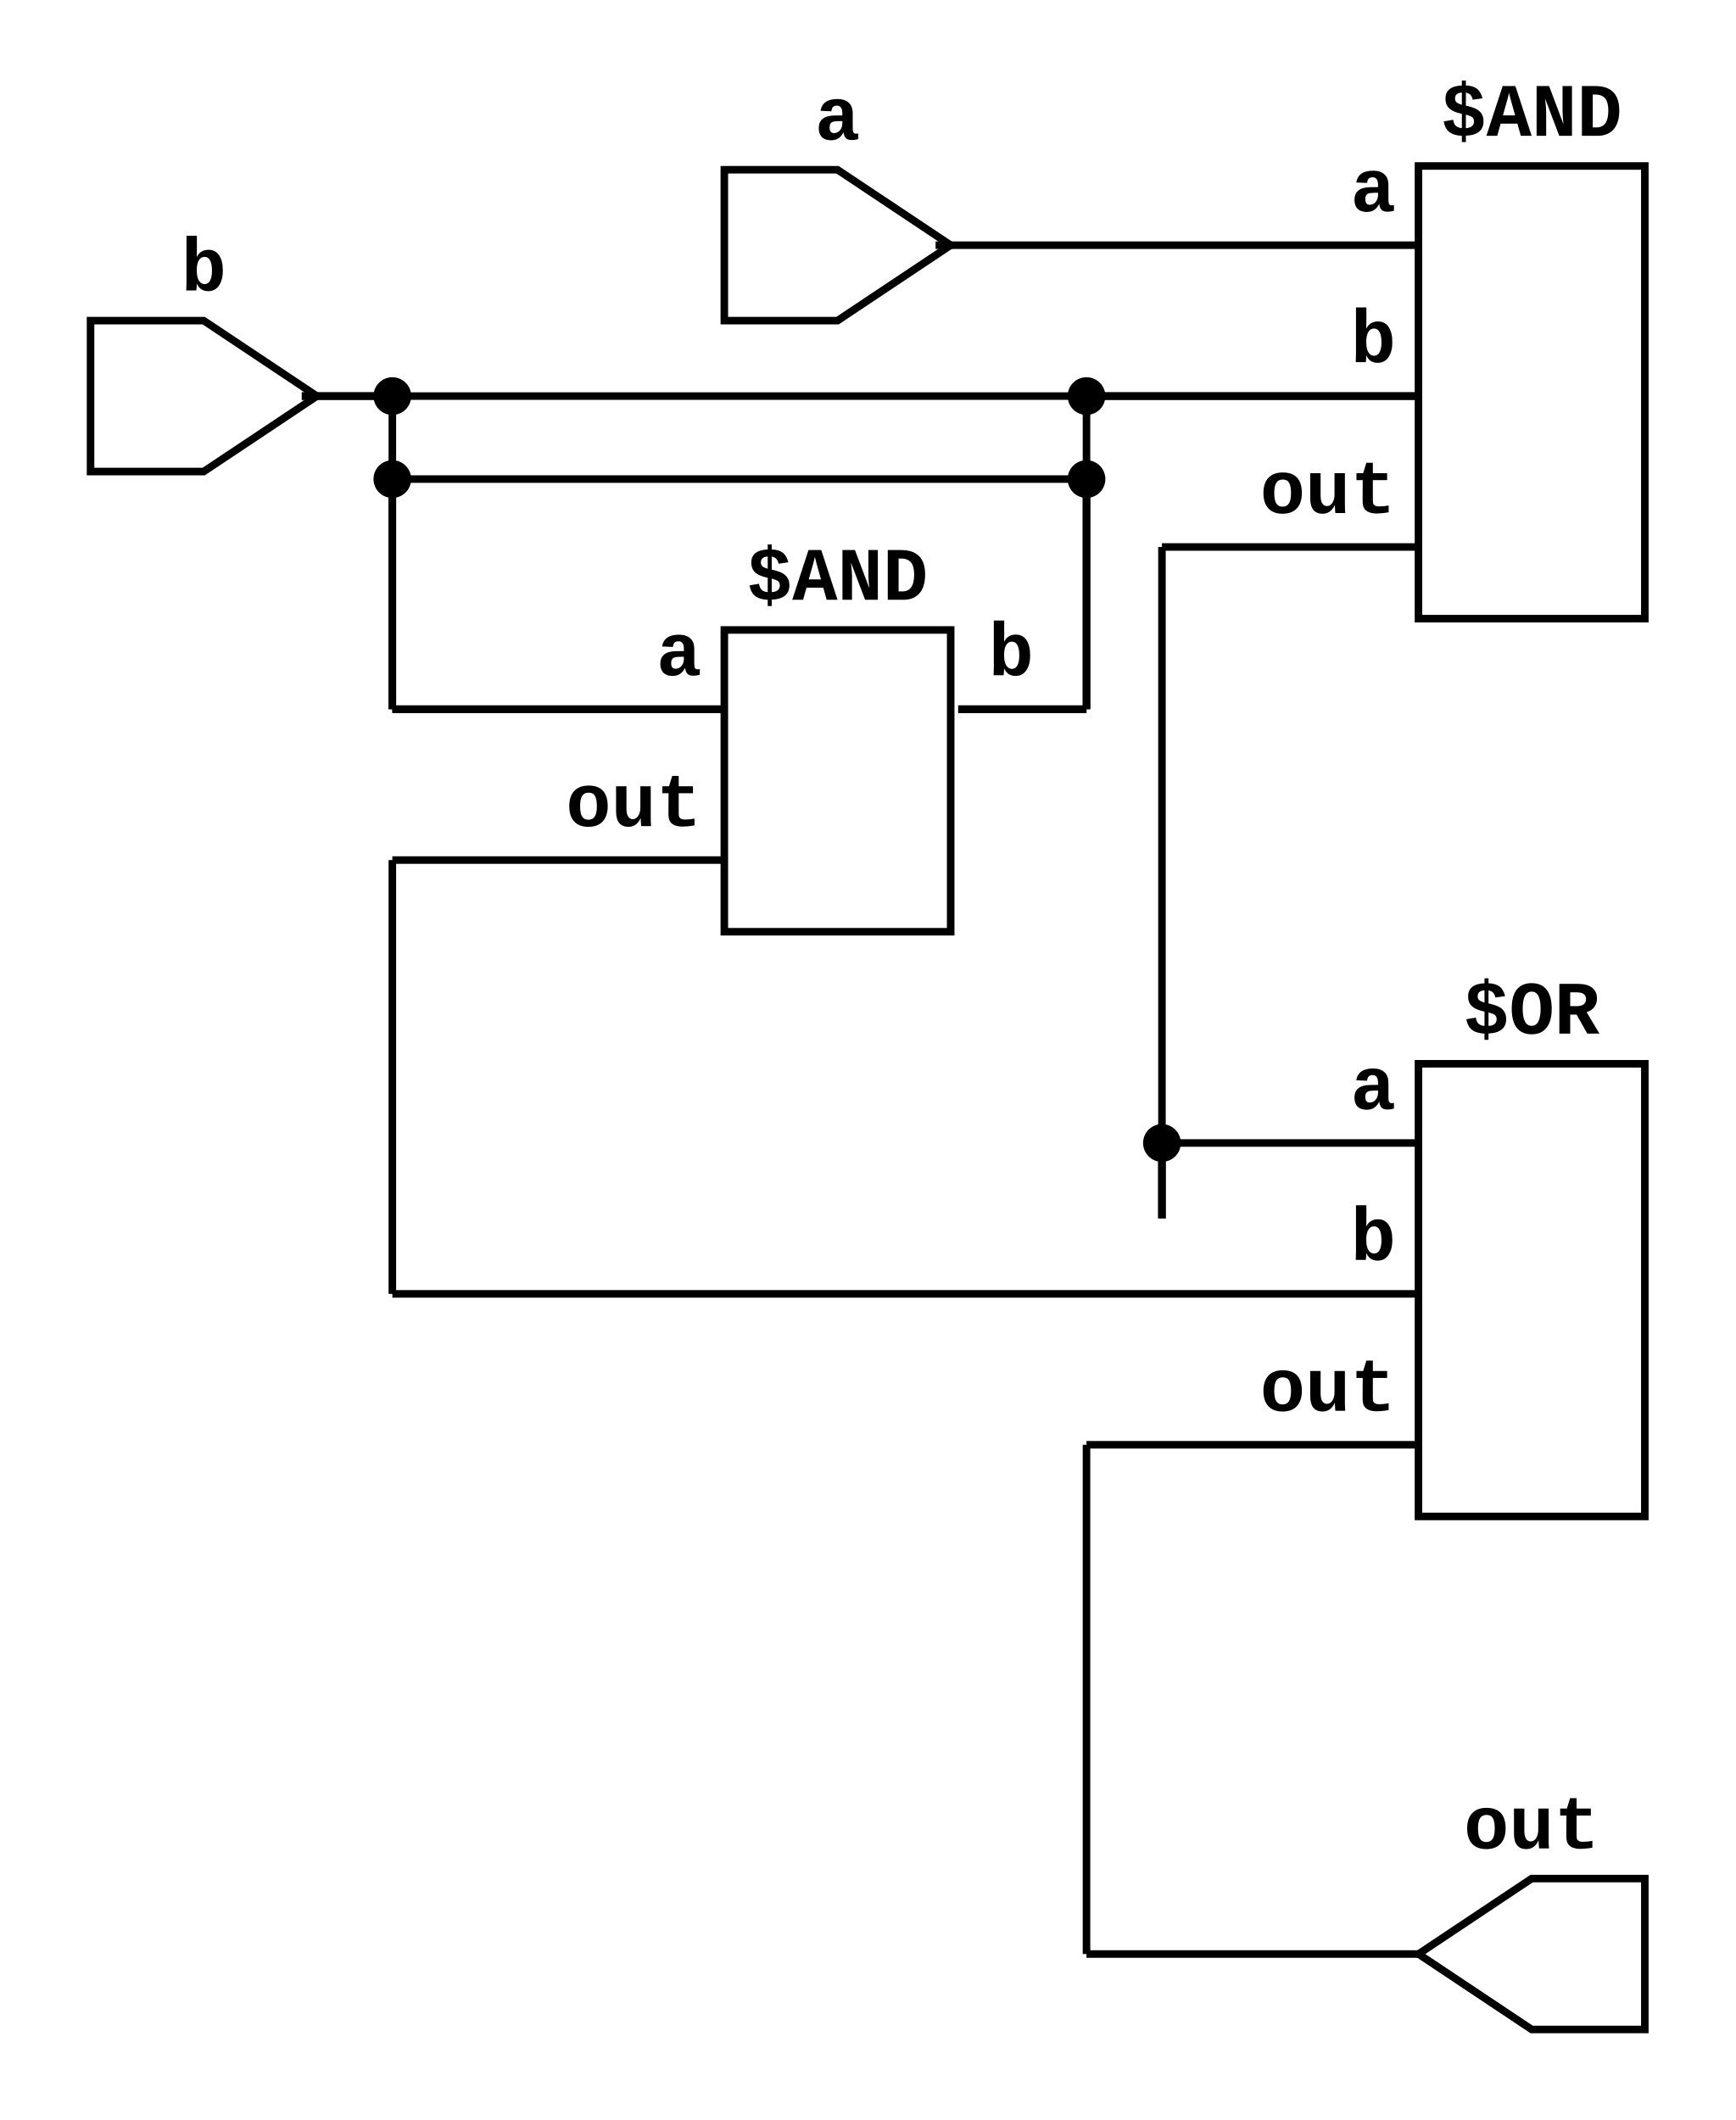
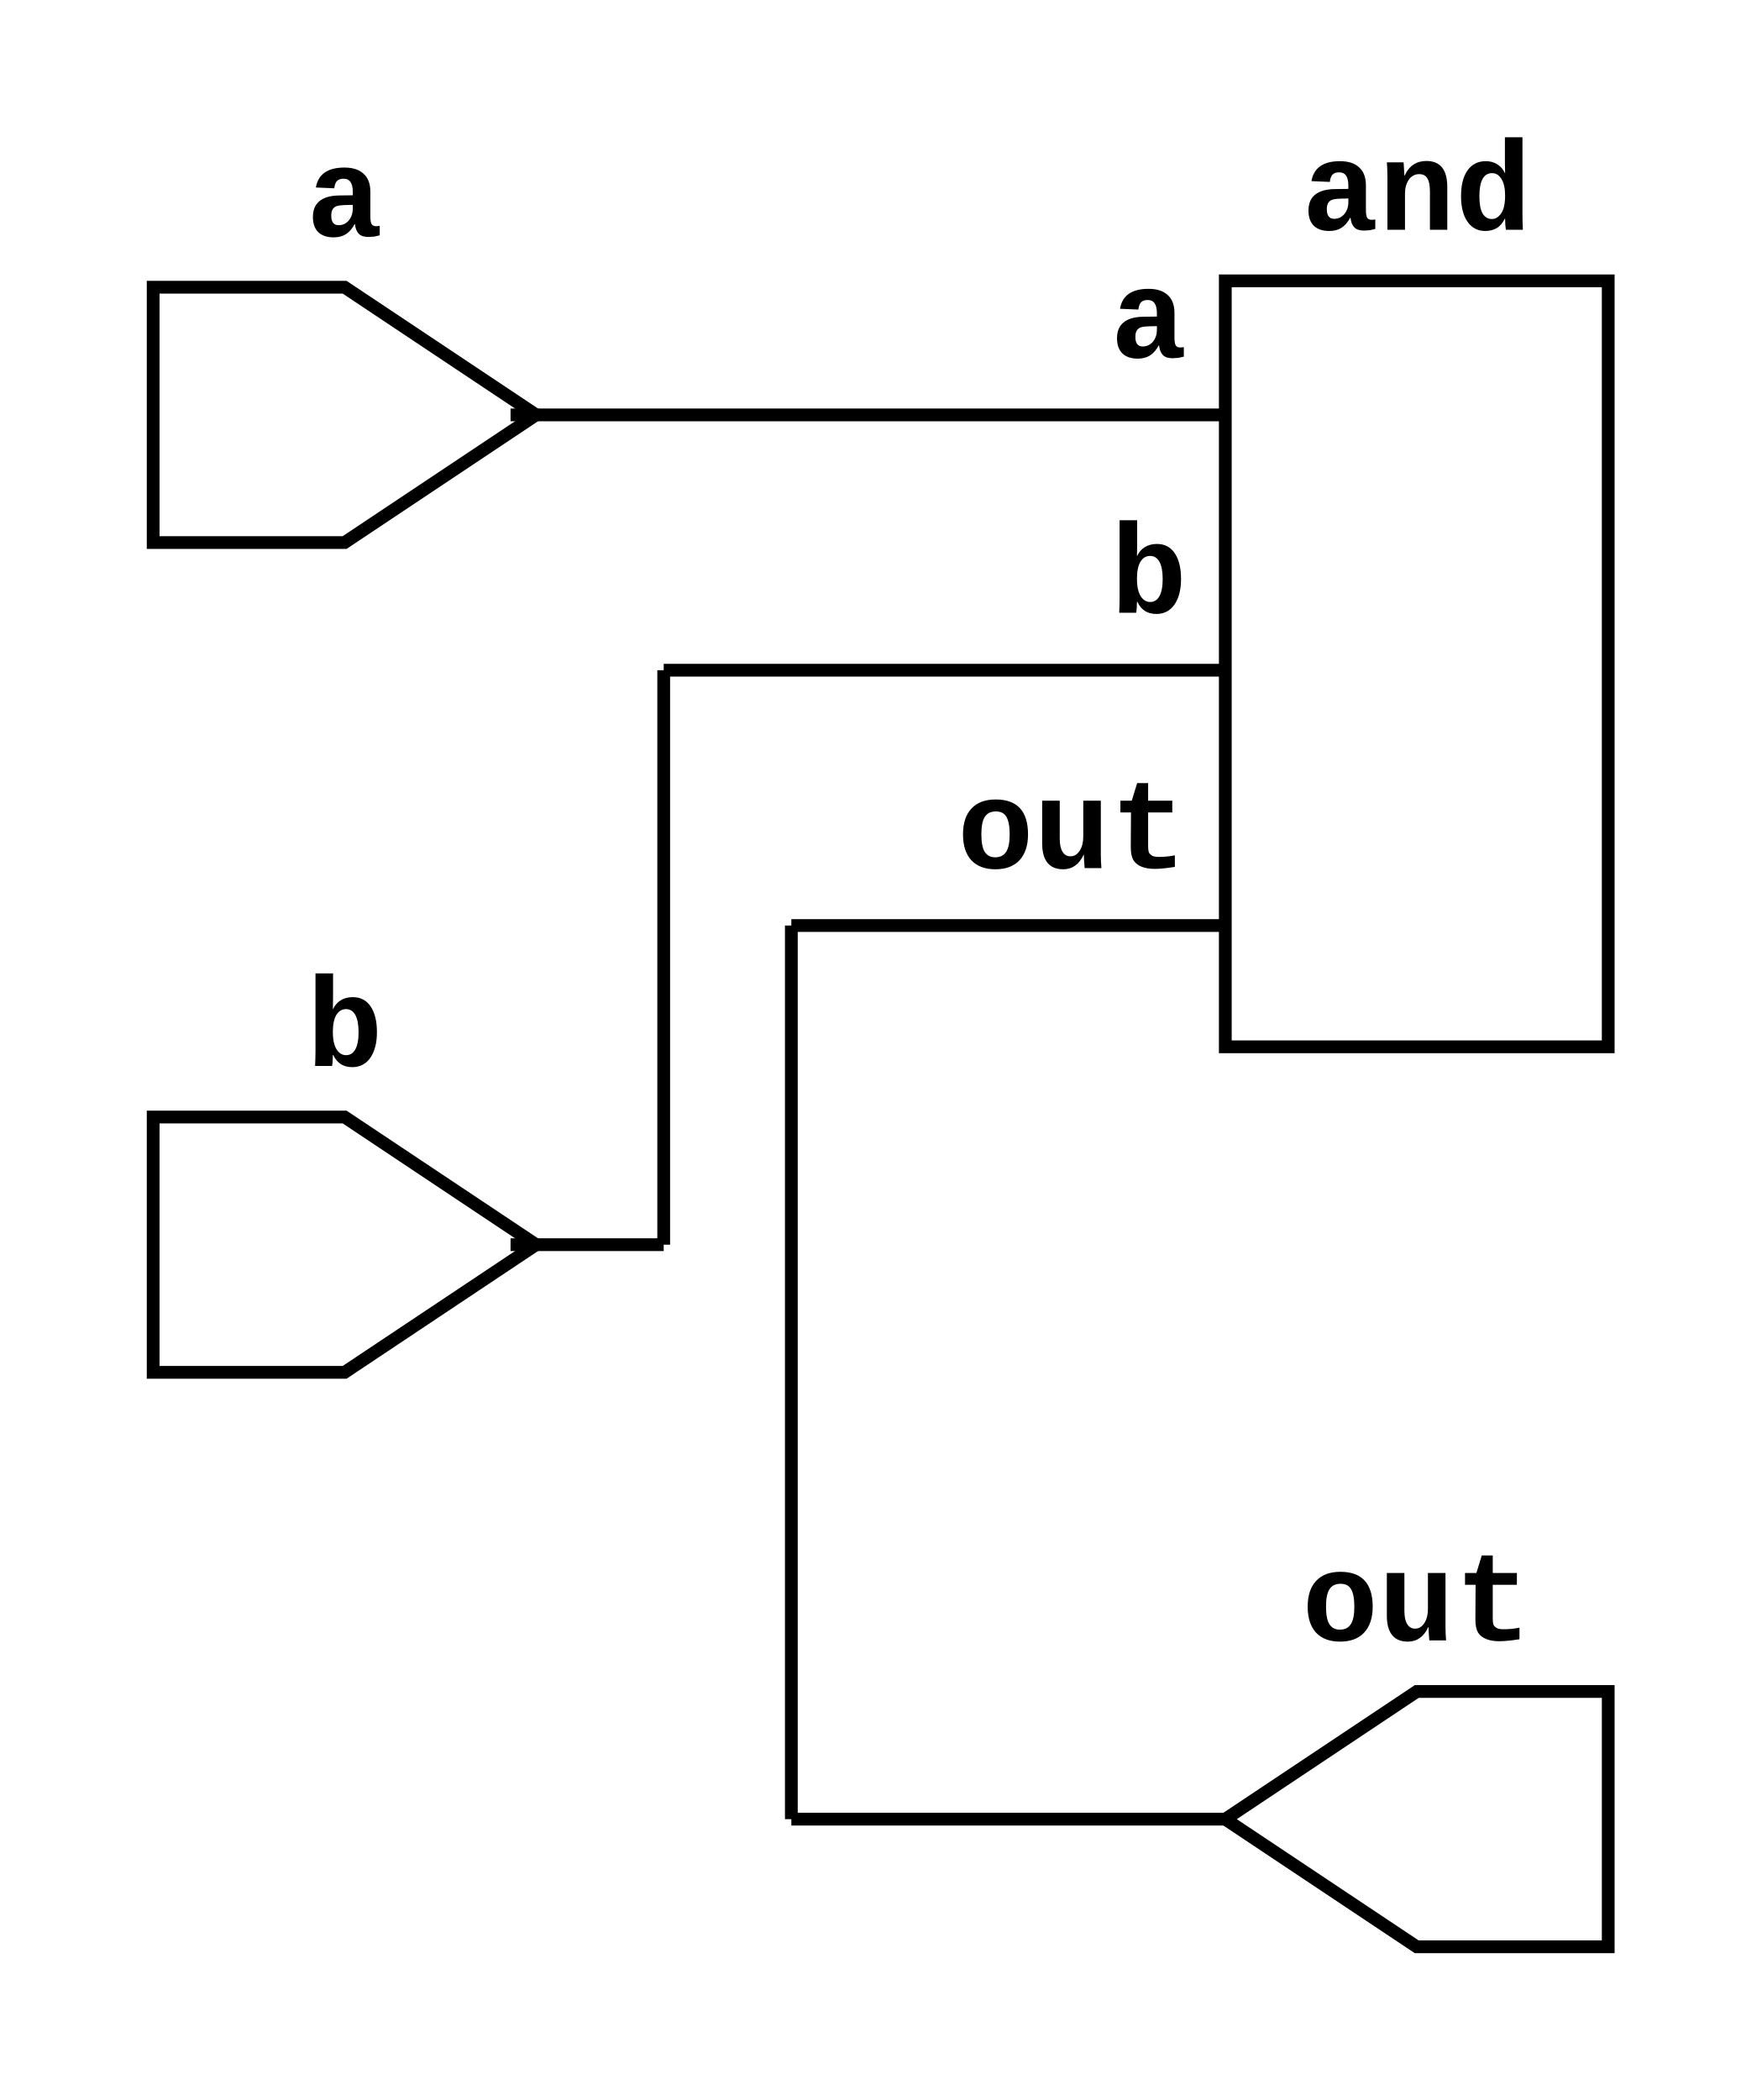
- <svg xmlns="http://www.w3.org/2000/svg" xmlns:ns1="https://github.com/nturley/netlistsvg" width="230" height="281">
+ <svg xmlns="http://www.w3.org/2000/svg" xmlns:ns1="https://github.com/nturley/netlistsvg" width="138" height="164.5">
  <style>svg {
    stroke:#000;
    fill:none;
  }
  text {
    fill:#000;
    stroke:none;
    font-size:10px;
    font-weight: bold;
    font-family: "Courier New", monospace;
  }
  .nodelabel {
    text-anchor: middle;
  }
  .inputPortLabel {
    text-anchor: end;
  }
  .splitjoinBody {
    fill:#000;
  }</style>
-   <g ns1:type="generic" transform="translate(188,22)" ns1:width="30" ns1:height="40" id="cell_and1">
-     <text x="15" y="-4" class="nodelabel cell_and1" ns1:attribute="ref">$AND</text>
+   <g ns1:type="generic" transform="translate(96,22)" ns1:width="30" ns1:height="40" id="cell_and1">
+     <text x="15" y="-4" class="nodelabel cell_and1" ns1:attribute="ref">and</text>
    <rect width="30" height="60" ns1:generic="body" class="cell_and1" />
    <g transform="translate(0,10)" ns1:x="0" ns1:y="10" ns1:pid="in0" id="port_and1~a">
      <text x="-3" y="-4" class="inputPortLabel cell_and1">a</text>
    </g>
    <g transform="translate(0,30)" ns1:x="0" ns1:y="10" ns1:pid="in0" id="port_and1~b">
      <text x="-3" y="-4" class="inputPortLabel cell_and1">b</text>
    </g>
    <g transform="translate(0,50)" ns1:x="0" ns1:y="10" ns1:pid="in0" id="port_and1~out">
      <text x="-3" y="-4" class="inputPortLabel cell_and1">out</text>
    </g>
  </g>
-   <g ns1:type="generic" transform="translate(96,83.5)" ns1:width="30" ns1:height="40" id="cell_and2">
-     <text x="15" y="-4" class="nodelabel cell_and2" ns1:attribute="ref">$AND</text>
-     <rect width="30" height="40" ns1:generic="body" class="cell_and2" />
-     <g transform="translate(0,10)" ns1:x="0" ns1:y="10" ns1:pid="in0" id="port_and2~a">
-       <text x="-3" y="-4" class="inputPortLabel cell_and2">a</text>
-     </g>
-     <g transform="translate(0,30)" ns1:x="0" ns1:y="10" ns1:pid="in0" id="port_and2~out">
-       <text x="-3" y="-4" class="inputPortLabel cell_and2">out</text>
-     </g>
-     <g transform="translate(30,10)" ns1:x="30" ns1:y="10" ns1:pid="out0" id="port_and2~b">
-       <text x="5" y="-4" style="fill:#000; stroke:none" class="cell_and2">b</text>
-     </g>
-   </g>
-   <g ns1:type="generic" transform="translate(188,141)" ns1:width="30" ns1:height="40" id="cell_or3">
-     <text x="15" y="-4" class="nodelabel cell_or3" ns1:attribute="ref">$OR</text>
-     <rect width="30" height="60" ns1:generic="body" class="cell_or3" />
-     <g transform="translate(0,10)" ns1:x="0" ns1:y="10" ns1:pid="in0" id="port_or3~a">
-       <text x="-3" y="-4" class="inputPortLabel cell_or3">a</text>
-     </g>
-     <g transform="translate(0,30)" ns1:x="0" ns1:y="10" ns1:pid="in0" id="port_or3~b">
-       <text x="-3" y="-4" class="inputPortLabel cell_or3">b</text>
-     </g>
-     <g transform="translate(0,50)" ns1:x="0" ns1:y="10" ns1:pid="in0" id="port_or3~out">
-       <text x="-3" y="-4" class="inputPortLabel cell_or3">out</text>
-     </g>
-   </g>
-   <g ns1:type="inputExt" transform="translate(96,22.5)" ns1:width="30" ns1:height="20" id="cell_a">
+   <g ns1:type="inputExt" transform="translate(12,22.5)" ns1:width="30" ns1:height="20" id="cell_a">
    <text x="15" y="-4" class="nodelabel cell_a" ns1:attribute="ref">a</text>
    <ns1:alias val="$_inputExt_" />
    <path d="M0,0 L0,20 L15,20 L30,10 L15,0 Z" class="cell_a" />
    <g ns1:x="28" ns1:y="10" ns1:pid="Y" />
  </g>
-   <g ns1:type="inputExt" transform="translate(12,42.5)" ns1:width="30" ns1:height="20" id="cell_b">
+   <g ns1:type="inputExt" transform="translate(12,87.5)" ns1:width="30" ns1:height="20" id="cell_b">
    <text x="15" y="-4" class="nodelabel cell_b" ns1:attribute="ref">b</text>
    <ns1:alias val="$_inputExt_" />
    <path d="M0,0 L0,20 L15,20 L30,10 L15,0 Z" class="cell_b" />
    <g ns1:x="28" ns1:y="10" ns1:pid="Y" />
  </g>
-   <g ns1:type="outputExt" transform="translate(188,249)" ns1:width="30" ns1:height="20" id="cell_out">
+   <g ns1:type="outputExt" transform="translate(96,132.5)" ns1:width="30" ns1:height="20" id="cell_out">
    <text x="15" y="-4" class="nodelabel cell_out" ns1:attribute="ref">out</text>
    <ns1:alias val="$_outputExt_" />
    <path d="M30,0 L30,20 L15,20 L0,10 L15,0 Z" class="cell_out" />
    <g ns1:x="0" ns1:y="10" ns1:pid="A" />
  </g>
-   <line x1="124" x2="188" y1="32.5" y2="32.5" class="net_1" />
-   <line x1="127" x2="144" y1="94" y2="94" class="net_2" />
-   <line x1="144" x2="144" y1="94" y2="52.5" class="net_2" />
-   <circle cx="144" cy="52.5" r="2" style="fill:#000" class="net_2" />
-   <line x1="144" x2="188" y1="52.5" y2="52.5" class="net_2" />
-   <line x1="127" x2="144" y1="94" y2="94" class="net_2" />
-   <line x1="144" x2="144" y1="94" y2="63.5" class="net_2" />
-   <line x1="144" x2="52" y1="63.5" y2="63.5" class="net_2" />
-   <line x1="52" x2="52" y1="63.5" y2="94" class="net_2" />
-   <circle cx="52" cy="63.5" r="2" style="fill:#000" class="net_2" />
-   <circle cx="144" cy="63.5" r="2" style="fill:#000" class="net_2" />
-   <line x1="52" x2="96" y1="94" y2="94" class="net_2" />
-   <line x1="40" x2="188" y1="52.5" y2="52.5" class="net_2" />
-   <line x1="40" x2="52" y1="52.5" y2="52.5" class="net_2" />
-   <line x1="52" x2="52" y1="52.5" y2="94" class="net_2" />
-   <circle cx="52" cy="52.5" r="2" style="fill:#000" class="net_2" />
-   <line x1="52" x2="96" y1="94" y2="94" class="net_2" />
-   <line x1="154" x2="154" y1="161.5" y2="72.5" class="net_4" />
-   <line x1="154" x2="188" y1="72.5" y2="72.5" class="net_4" />
-   <line x1="154" x2="154" y1="161.5" y2="151.5" class="net_4" />
-   <circle cx="154" cy="151.5" r="2" style="fill:#000" class="net_4" />
-   <line x1="154" x2="188" y1="151.5" y2="151.5" class="net_4" />
-   <line x1="52" x2="96" y1="114" y2="114" class="net_5" />
-   <line x1="52" x2="52" y1="114" y2="171.5" class="net_5" />
-   <line x1="52" x2="188" y1="171.5" y2="171.5" class="net_5" />
-   <line x1="144" x2="144" y1="259" y2="191.5" class="net_3" />
-   <line x1="144" x2="188" y1="191.5" y2="191.5" class="net_3" />
-   <line x1="144" x2="188" y1="259" y2="259" class="net_3" />
+   <line x1="40" x2="96" y1="32.5" y2="32.5" class="net_1" />
+   <line x1="40" x2="52" y1="97.5" y2="97.5" class="net_2" />
+   <line x1="52" x2="52" y1="97.5" y2="52.5" class="net_2" />
+   <line x1="52" x2="96" y1="52.5" y2="52.5" class="net_2" />
+   <line x1="62" x2="62" y1="142.5" y2="72.5" class="net_3" />
+   <line x1="62" x2="96" y1="72.5" y2="72.5" class="net_3" />
+   <line x1="62" x2="96" y1="142.5" y2="142.5" class="net_3" />
</svg>
